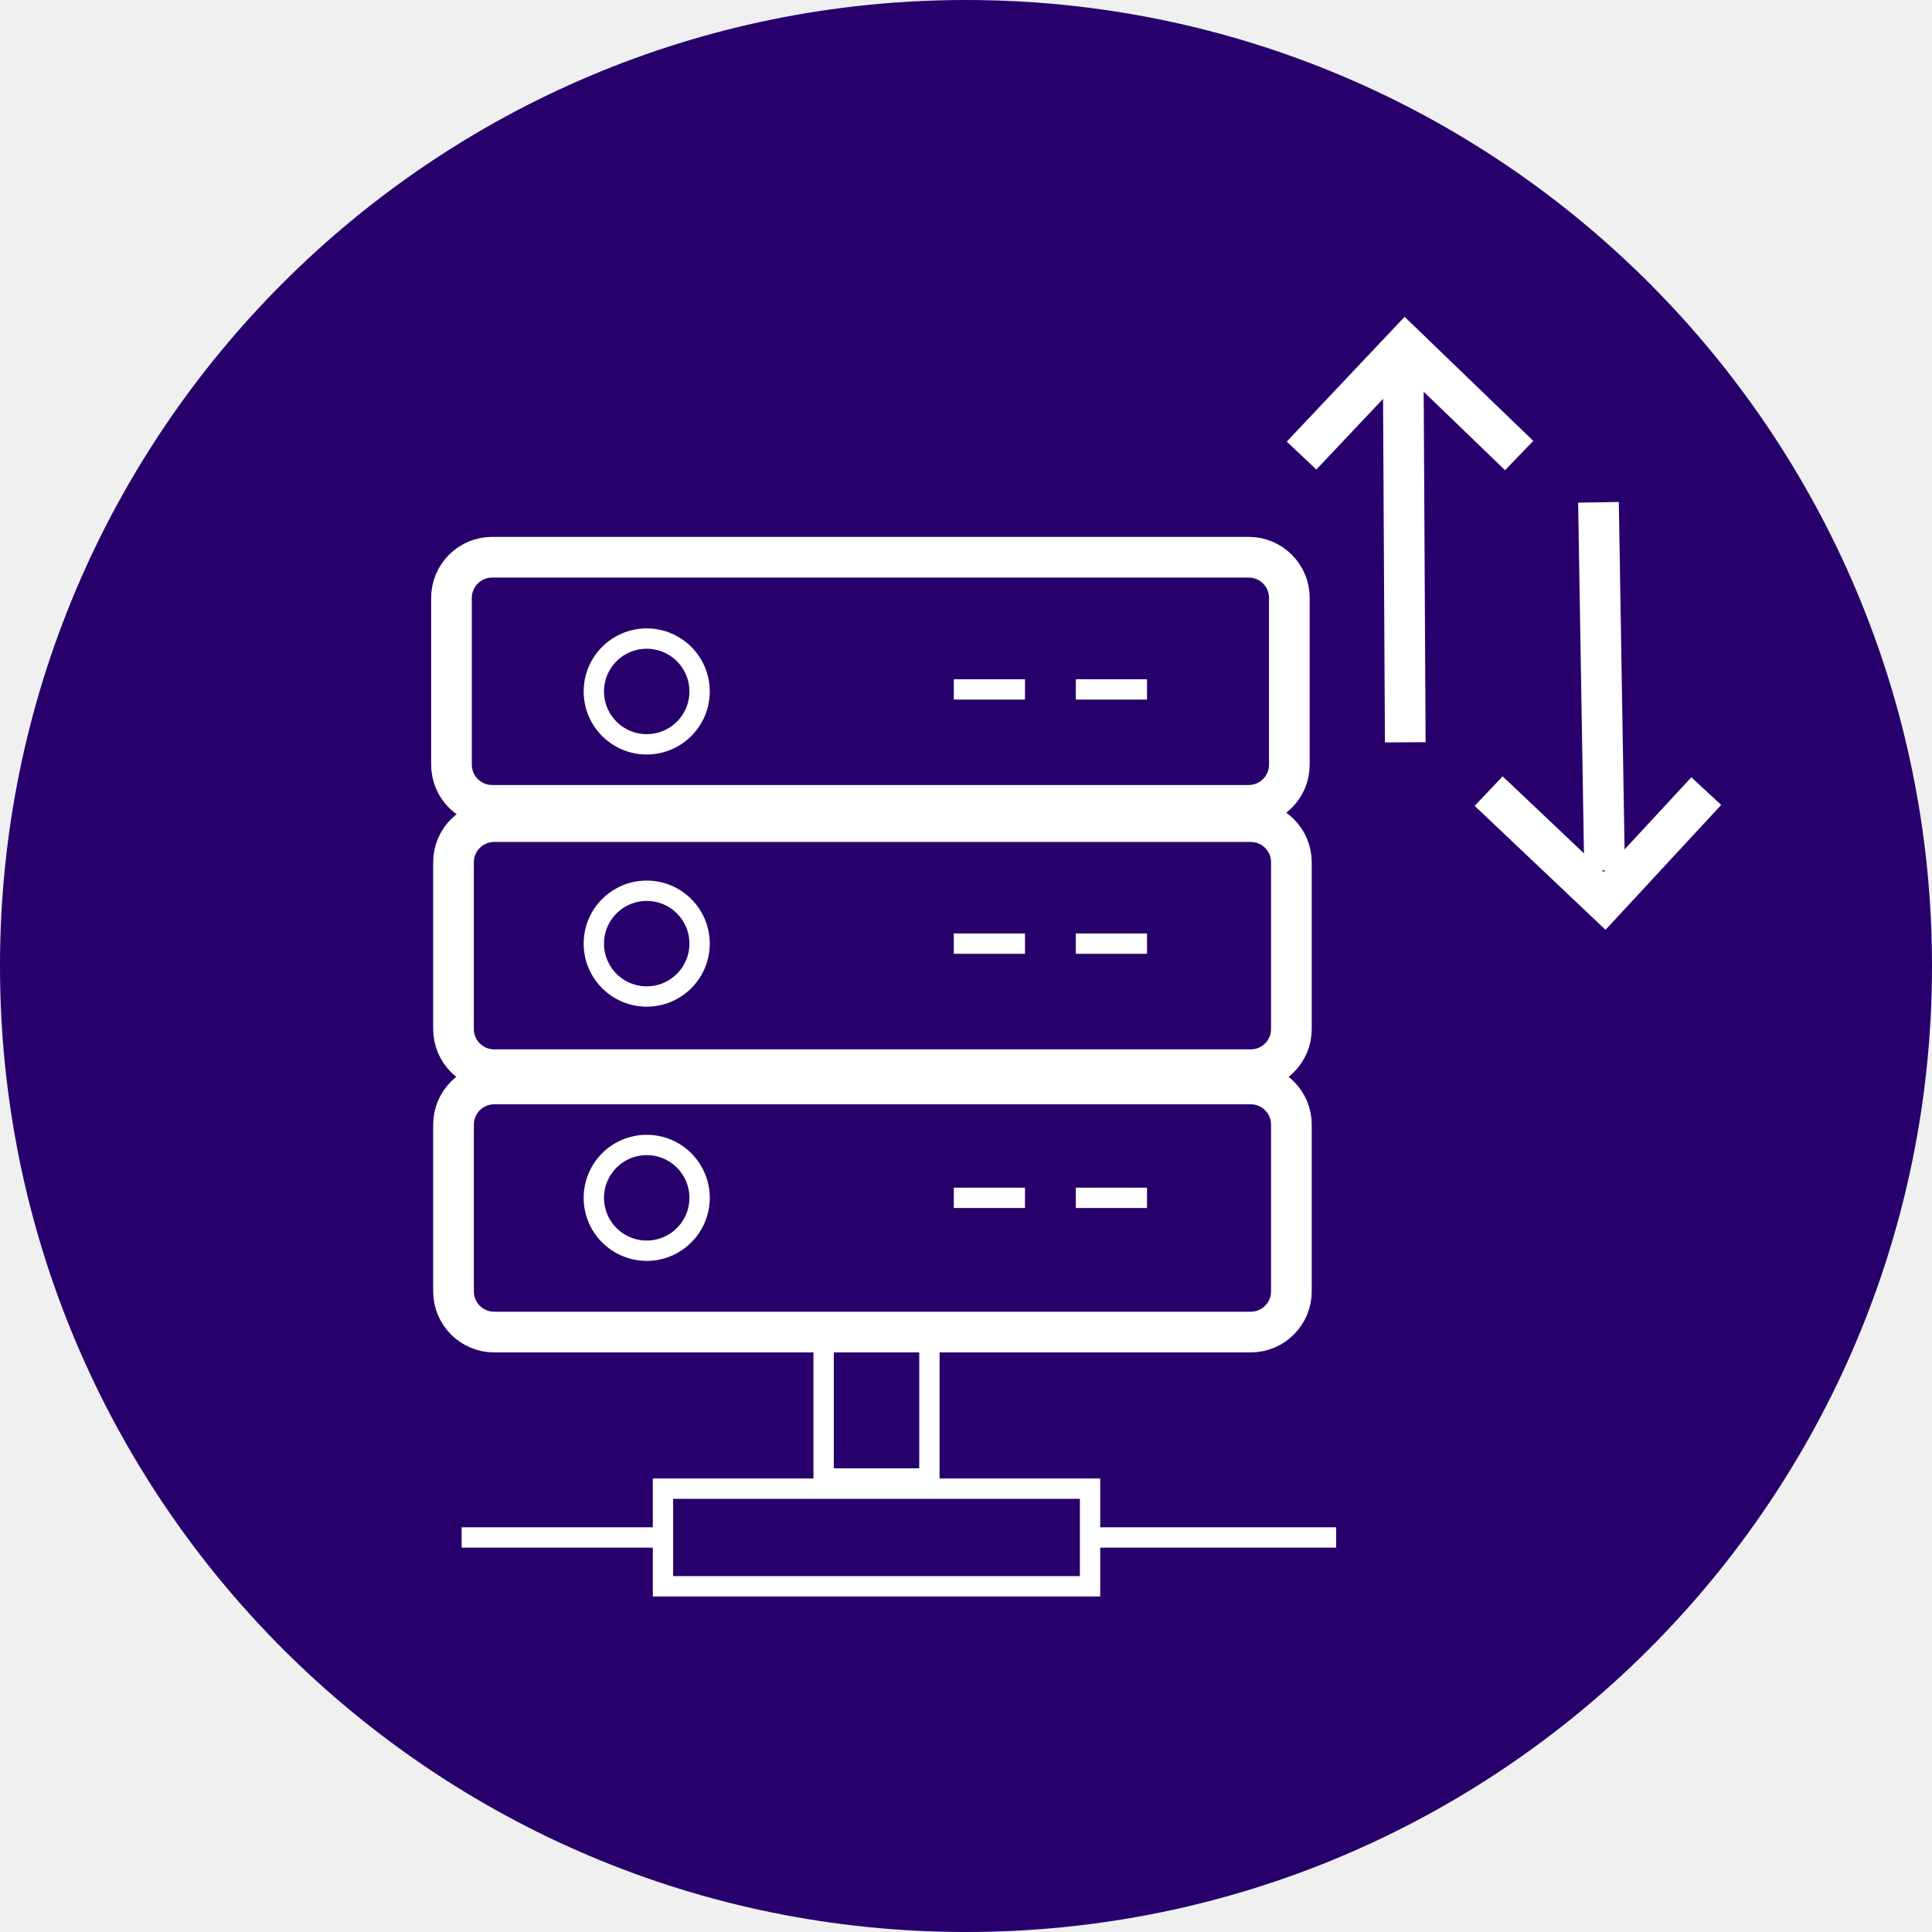
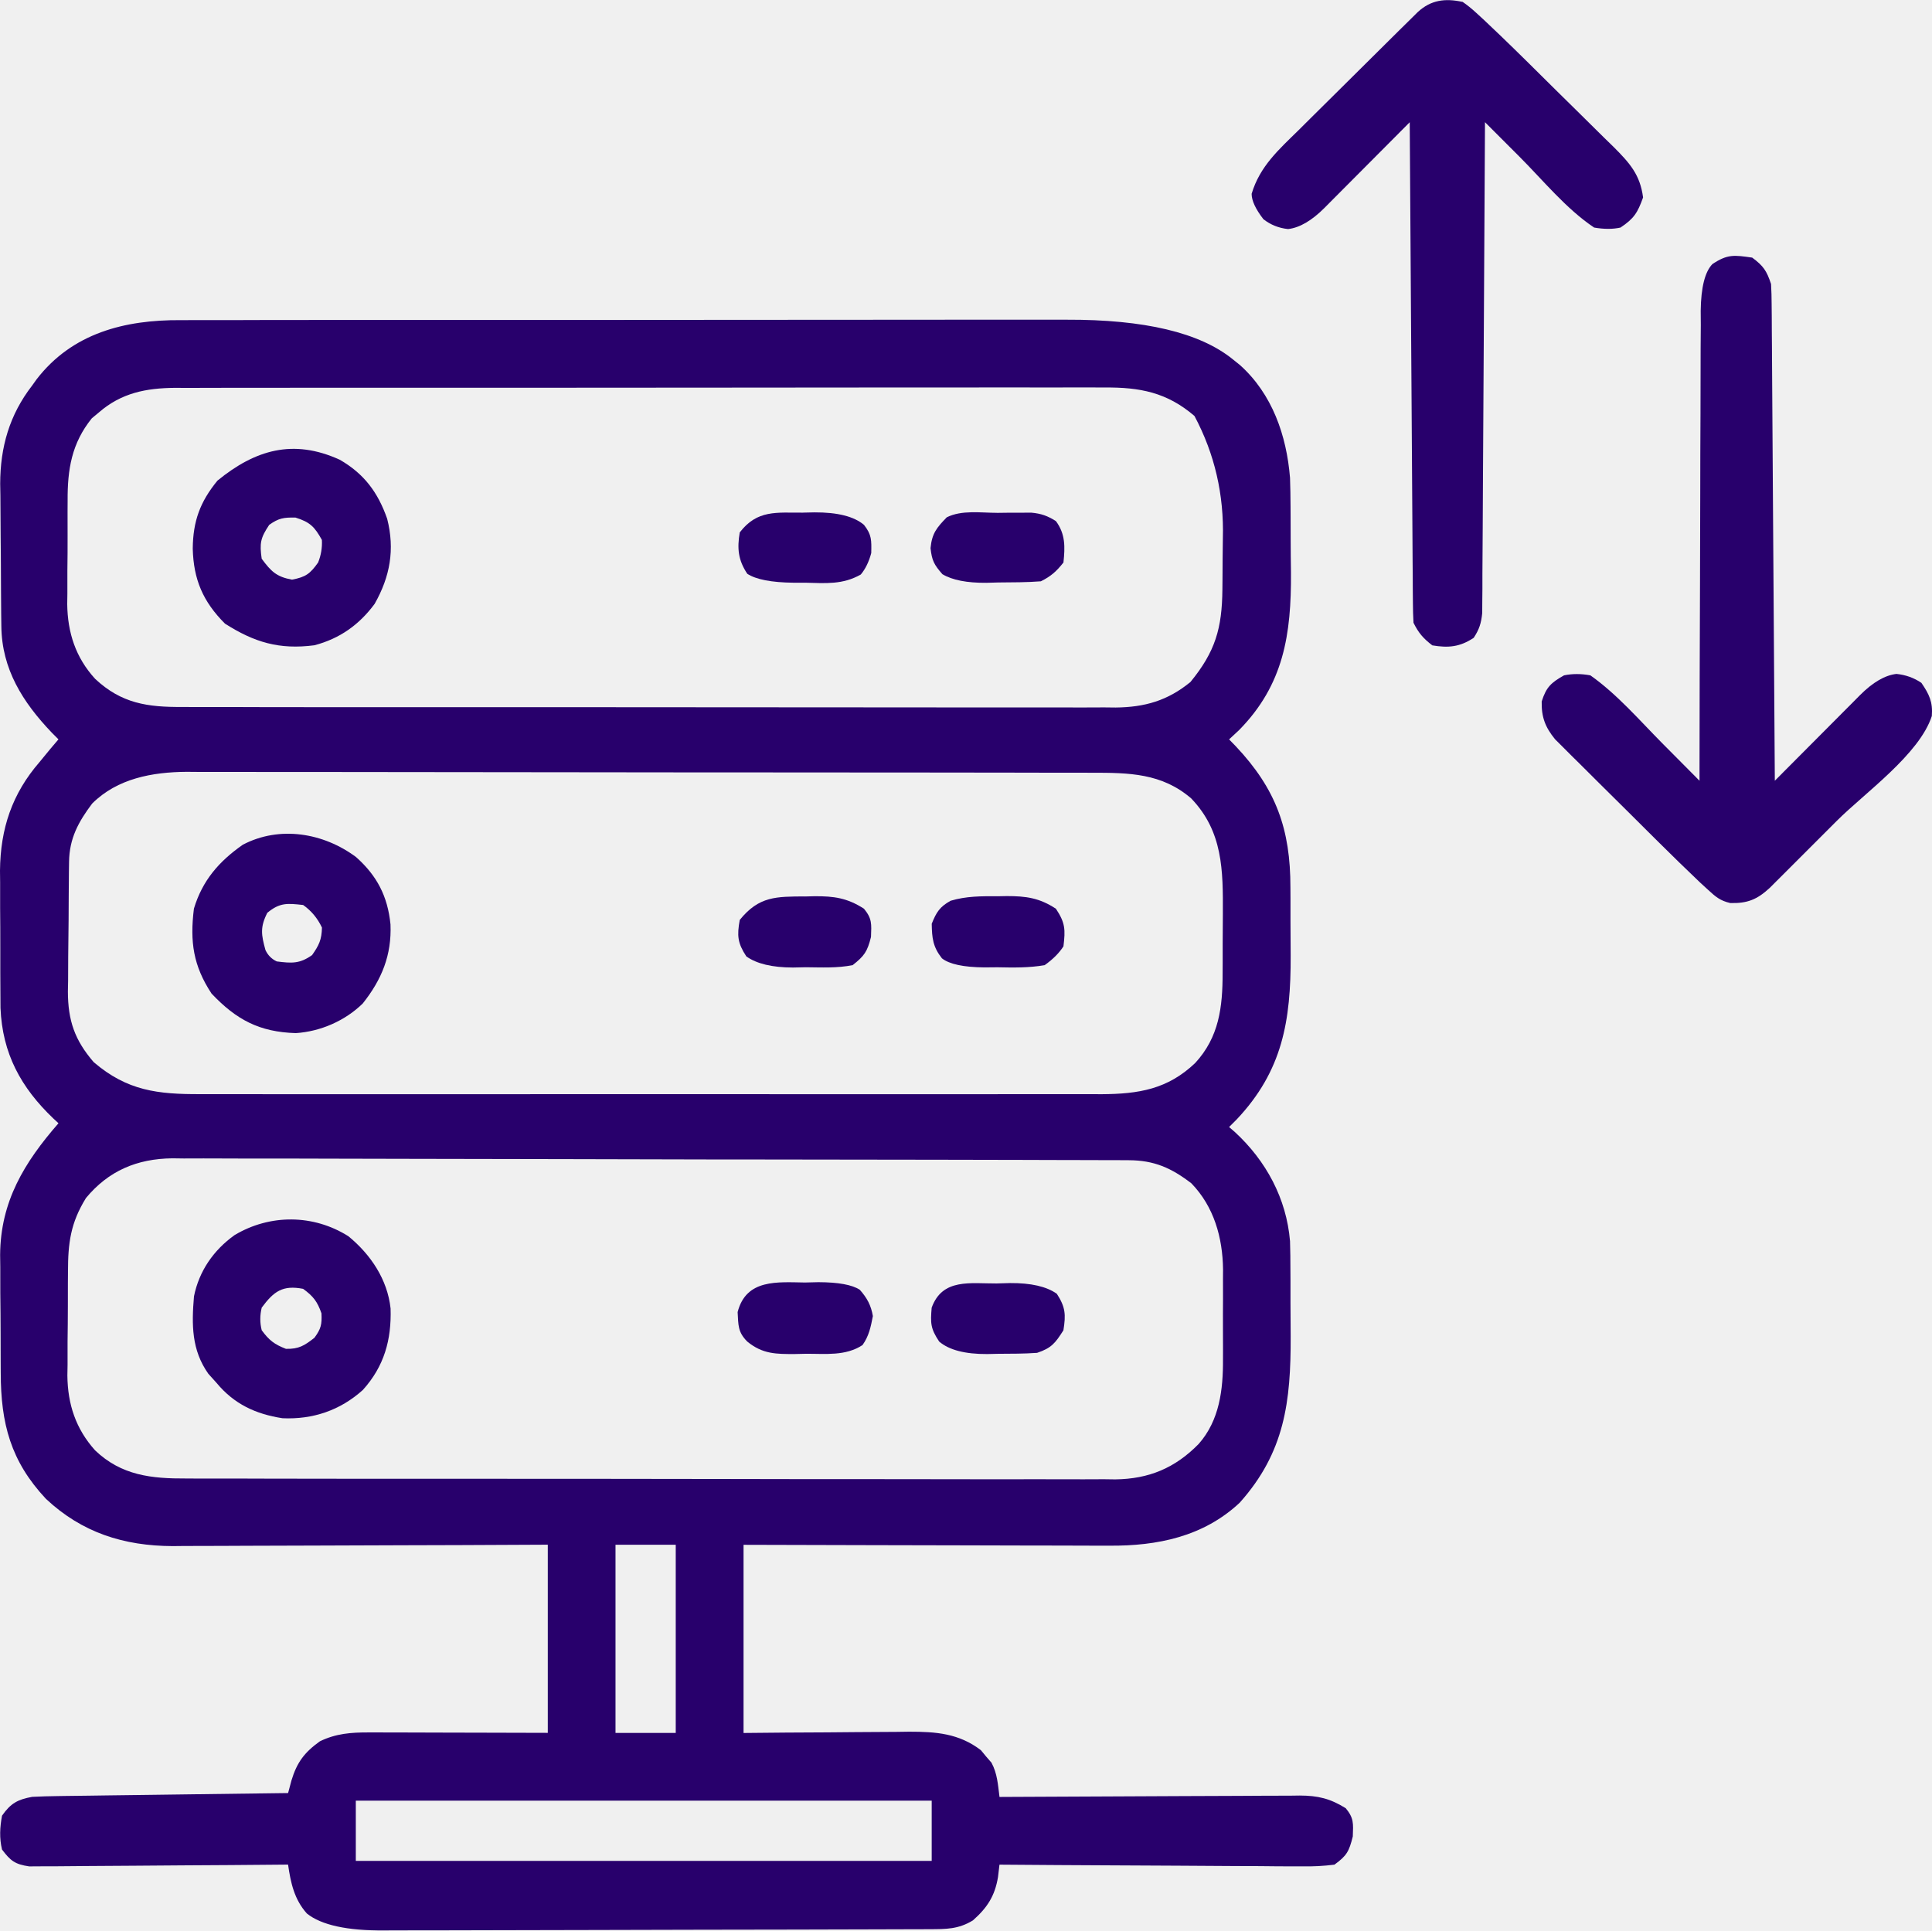
- <svg xmlns="http://www.w3.org/2000/svg" id="Layer_1" data-name="Layer 1" width="95" height="95" viewBox="0 0 95 95">
-   <defs>
-     <style>
-       .cls-1, .cls-2 {
-         fill: none;
-         stroke: #fff;
-         stroke-miterlimit: 10;
-       }
- 
-       .cls-2 {
-         stroke-width: 2px;
-       }
- 
-       .cls-3 {
-         fill: #28006c;
-       }
-     </style>
-   </defs>
-   <circle class="cls-3" cx="47.5" cy="47.5" r="47.5" />
-   <g>
-     <rect class="cls-2" x="22.2" y="27.4" width="41.2" height="12.2" rx="2" ry="2" />
-     <rect class="cls-2" x="22.3" y="40.4" width="41.2" height="12.2" rx="2" ry="2" />
-     <rect class="cls-2" x="22.3" y="53.3" width="41.2" height="12.2" rx="2" ry="2" />
-     <line class="cls-1" x1="46.9" y1="33.9" x2="50.4" y2="33.9" />
-     <line class="cls-1" x1="52.9" y1="33.9" x2="56.4" y2="33.9" />
-     <line class="cls-1" x1="46.9" y1="46.4" x2="50.4" y2="46.4" />
-     <line class="cls-1" x1="52.9" y1="46.4" x2="56.4" y2="46.4" />
-     <line class="cls-1" x1="46.9" y1="58.9" x2="50.4" y2="58.9" />
-     <line class="cls-1" x1="52.9" y1="58.9" x2="56.4" y2="58.9" />
-     <circle class="cls-1" cx="31.8" cy="34" r="2.6" />
-     <circle class="cls-1" cx="31.8" cy="46.4" r="2.6" />
-     <circle class="cls-1" cx="31.8" cy="58.9" r="2.6" />
-     <rect class="cls-1" x="40.5" y="65.5" width="5.2" height="7.2" />
-     <rect class="cls-1" x="32.6" y="73.2" width="21" height="4.8" />
-     <line class="cls-1" x1="22.7" y1="75.6" x2="32.6" y2="75.6" />
-     <line class="cls-1" x1="54" y1="75.6" x2="65.7" y2="75.6" />
-     <polyline class="cls-2" points="64 22.4 69.1 17 74.7 22.4" />
-     <polyline class="cls-2" points="83.9 38.9 78.9 44.3 73.2 38.9" />
-     <line class="cls-2" x1="69" y1="18.3" x2="69.1" y2="36.5" />
-     <line class="cls-2" x1="78.6" y1="24.7" x2="78.9" y2="42.8" />
-   </g>
+ <svg xmlns="http://www.w3.org/2000/svg" id="a" width="63.057" height="63.019" viewBox="0 0 63.057 63.019">
+   <path d="M5.894,10.451c.135,0,.27-.001.409-.002.449-.002.897,0,1.346,0,.323,0,.646-.002.97-.003.785-.002,1.569-.002,2.354-.002.638,0,1.276,0,1.915,0q.137,0,.276,0c.185,0,.37,0,.555,0,1.733-.002,3.465-.001,5.198,0,1.582.001,3.165,0,4.747-.003,1.628-.003,3.256-.004,4.884-.003.913,0,1.825,0,2.738-.002.777-.002,1.554-.002,2.331,0,.396.001.792.001,1.187,0q3.822-.014,5.432,1.292c.077.062.154.123.233.187,1.055.945,1.523,2.3,1.635,3.683.011.313.016.626.017.939,0,.114.002.229.002.347.001.24.002.481.002.721,0,.363.005.726.01,1.089.012,2.004-.232,3.655-1.698,5.142-.106.099-.213.198-.322.299.073.074.145.149.22.226,1.316,1.396,1.784,2.71,1.782,4.607,0,.118.001.236.002.357,0,.248,0,.496,0,.744,0,.376.002.751.006,1.127.007,2.122-.263,3.757-1.764,5.347l-.246.246c.062.054.125.108.189.163,1.017.937,1.684,2.168,1.8,3.562.01.313.013.624.013.937,0,.115.001.23.002.348,0,.242,0,.484,0,.726,0,.365.002.73.006,1.096.007,2.124-.191,3.784-1.664,5.431-1.185,1.11-2.693,1.414-4.255,1.402-.13,0-.259,0-.393,0-.425,0-.851-.002-1.276-.004-.296,0-.592,0-.888-.001-.777,0-1.554-.003-2.331-.006-.934-.003-1.867-.004-2.801-.006-1.416-.002-2.833-.007-4.249-.011v6.142c.459-.004.917-.009,1.39-.013.446-.003.892-.005,1.338-.007.309-.002.618-.004.927-.008.445-.004.89-.007,1.336-.008.137-.002.275-.004.416-.006.872,0,1.622.054,2.34.604.056.068.112.136.169.205.058.067.116.133.176.202.193.36.21.717.262,1.119q.196-.001.396-.002c1.233-.007,2.465-.013,3.698-.017.634-.002,1.267-.005,1.901-.009.612-.004,1.223-.006,1.835-.007.233,0,.466-.002.7-.004.327-.003.654-.003.981-.003q.144-.002.291-.004c.589.003.986.095,1.499.414.267.325.246.495.23.921-.122.49-.195.627-.599.921-.369.046-.691.062-1.059.056q-.16,0-.323,0c-.352,0-.705-.004-1.057-.008-.244,0-.489-.002-.733-.002-.643-.002-1.286-.007-1.929-.012-.656-.005-1.313-.007-1.969-.01-1.288-.005-2.575-.014-3.863-.024-.016.134-.031.267-.048.405-.102.618-.352,1.003-.82,1.415-.472.289-.873.285-1.415.287-.082,0-.165,0-.25.001-.277.001-.554.002-.831.002-.198,0-.397.002-.595.002-.652.003-1.304.004-1.956.005-.224,0-.449.001-.673.002-1.055.002-2.109.004-3.164.005-1.217.001-2.434.004-3.651.009-.941.004-1.882.006-2.823.006-.562,0-1.124.001-1.686.004-.529.003-1.058.003-1.586.002-.194,0-.388,0-.581.002q-1.816.015-2.526-.552c-.411-.461-.528-.998-.614-1.597-.11.001-.219.002-.332.003-1.034.01-2.068.017-3.102.022-.532.003-1.063.006-1.595.012-.513.005-1.026.008-1.539.01-.196,0-.391.003-.587.005-.274.004-.548.004-.822.004-.156.001-.312.002-.473.003-.464-.069-.607-.181-.886-.55-.09-.376-.07-.726,0-1.106.283-.404.509-.527.983-.614.274-.014.548-.022.823-.025.082-.001.163-.002.247-.004.269-.004.537-.007.806-.01.187-.003.373-.005.56-.008.49-.007.981-.013,1.471-.019.501-.006,1.001-.013,1.502-.02.982-.013,1.964-.026,2.945-.038.036-.135.072-.27.109-.409.18-.595.425-.919.928-1.28.524-.255,1.02-.292,1.596-.29.13,0,.261,0,.395,0q.209,0,.422.002t.435,0c.458,0,.916.002,1.374.004.311,0,.622.001.933.002.761.001,1.523.004,2.284.006v-6.142c-.941.004-1.881.009-2.85.013-.598.002-1.196.004-1.794.005-.948.002-1.896.005-2.844.01-.765.004-1.529.006-2.294.007-.291,0-.582.002-.873.004-.409.003-.818.003-1.228.003q-.178.002-.36.004c-1.598-.007-2.959-.439-4.136-1.542C.348,47.696.027,46.466.024,44.813c0-.137-.002-.275-.002-.416-.001-.29-.002-.58-.002-.87,0-.44-.005-.88-.01-1.321,0-.283-.001-.566-.001-.848-.002-.13-.004-.26-.005-.394.011-1.744.788-3.018,1.905-4.299-.055-.051-.11-.101-.167-.154-1.06-1.013-1.665-2.12-1.726-3.609-.003-.249-.004-.498-.004-.747,0-.134-.001-.268-.002-.406,0-.281,0-.563,0-.844.001-.427-.002-.853-.006-1.28,0-.275,0-.55,0-.825-.001-.126-.003-.251-.004-.381.013-1.37.394-2.512,1.294-3.548.118-.143.236-.287.353-.43.086-.101.172-.203.261-.307-.073-.073-.145-.146-.22-.221-.946-.992-1.629-2.07-1.644-3.471-.002-.123-.003-.247-.005-.374,0-.133-.002-.266-.003-.403,0-.138-.002-.276-.003-.418-.002-.292-.003-.584-.004-.876-.001-.297-.004-.594-.008-.892-.005-.431-.007-.861-.008-1.292-.002-.131-.004-.262-.007-.398.003-1.196.303-2.247,1.042-3.203.049-.068.097-.135.147-.205,1.164-1.51,2.876-1.942,4.699-1.931ZM3.228,13.462q-.115.095-.232.193c-.658.816-.795,1.668-.789,2.69,0,.121-.002.242-.002.367,0,.254,0,.509.001.763.002.386-.002.772-.007,1.158,0,.248,0,.497,0,.745-.002.114-.003.228-.005.345.013.93.275,1.74.912,2.437.86.805,1.71.924,2.845.917q.201,0,.406.002c.448.002.896,0,1.344,0,.321,0,.643.002.964.003.782.002,1.564.002,2.347.002.636,0,1.272,0,1.908,0,.091,0,.181,0,.275,0,.184,0,.368,0,.552,0,1.725.002,3.451.001,5.176,0,1.577-.001,3.155,0,4.732.003,1.621.003,3.242.004,4.862.003.909,0,1.819,0,2.728.002.855.002,1.711.001,2.566,0,.314,0,.627,0,.941.001.429.002.857,0,1.286-.002q.186.002.375.004c.952-.01,1.697-.224,2.441-.833.814-.994,1.031-1.753,1.043-3.022,0-.105.002-.21.003-.318.002-.222.003-.444.004-.666.001-.225.004-.45.008-.675q.061-2.152-.927-4.003c-.897-.771-1.784-.94-2.941-.929q-.201-.001-.405-.002c-.446-.002-.892,0-1.338.002-.321,0-.641-.001-.962-.002-.779-.002-1.558,0-2.337.001-.908.002-1.815.002-2.723.001-1.62,0-3.24.001-4.86.004-1.571.003-3.141.004-4.712.003-1.712-.001-3.424-.002-5.136,0-.183,0-.365,0-.548,0-.09,0-.18,0-.272,0-.632,0-1.264,0-1.897,0-.851,0-1.703,0-2.554.003-.312,0-.625,0-.937,0-.426,0-.853,0-1.279.003-.124,0-.247-.001-.374-.002-.939.008-1.749.165-2.482.802ZM3.013,26.223c-.454.603-.749,1.142-.759,1.908-.002.112-.003.225-.005.341,0,.121-.002.243-.003.368,0,.125-.002.251-.003.38-.002.265-.003.531-.004.796-.002.404-.008.808-.013,1.212-.001.258-.002.517-.003.775-.002.12-.004.24-.007.364.003.947.222,1.585.842,2.303,1.094.938,2.092,1.051,3.494,1.045.13,0,.259,0,.393.001.432,0,.864,0,1.296,0,.311,0,.621,0,.932.001.755.001,1.51,0,2.264,0,.614,0,1.227,0,1.841,0,.087,0,.175,0,.265,0,.178,0,.356,0,.533,0,1.665,0,3.33,0,4.995-.001,1.427-.001,2.855,0,4.282,0,1.659.001,3.319.002,4.978.001.177,0,.354,0,.531,0q.131,0,.264,0c.613,0,1.225,0,1.838,0,.825,0,1.65,0,2.476-.001.303,0,.605,0,.908,0,.414,0,.827,0,1.241-.001.119,0,.239.001.362.002,1.214-.007,2.156-.161,3.056-1.016.783-.848.898-1.829.897-2.944,0-.102.001-.204.002-.309,0-.215,0-.429,0-.644,0-.325.002-.65.006-.974.006-1.424.005-2.683-1.032-3.767-.96-.828-2.037-.84-3.249-.839-.13,0-.259,0-.393-.001-.435-.001-.869-.001-1.304-.001-.312,0-.623-.001-.935-.002-.846-.002-1.693-.002-2.539-.003-.529,0-1.058,0-1.587-.001-1.465-.001-2.931-.003-4.396-.003-.094,0-.187,0-.284,0q-.141,0-.285,0c-.19,0-.381,0-.571,0-.094,0-.189,0-.286,0-1.53,0-3.059-.003-4.589-.005-1.572-.003-3.143-.004-4.715-.005-.882,0-1.764,0-2.646-.003-.83-.002-1.659-.002-2.489-.001-.304,0-.608,0-.912-.002-.416-.002-.832,0-1.248,0-.12,0-.239-.002-.363-.003-1.116.008-2.257.216-3.076,1.031ZM2.799,39.117c-.495.805-.58,1.457-.58,2.387,0,.121-.002.243-.003.368-.001.256-.002.511-.001.767,0,.388-.005.776-.01,1.165,0,.25,0,.499,0,.749-.002.115-.004.229-.006.347.01.934.272,1.738.905,2.443.861.823,1.843.924,2.981.918.133,0,.267.001.404.002.446.002.891.001,1.337,0,.32,0,.64.002.96.003.778.003,1.557.003,2.335.003.633,0,1.266,0,1.899.001.183,0,.365,0,.548,0,.091,0,.182,0,.275,0,1.717.002,3.435.002,5.152.001,1.57,0,3.139.002,4.709.006,1.613.004,3.227.006,4.84.005.905,0,1.81,0,2.715.003.851.003,1.702.003,2.554,0,.312,0,.624,0,.936.002.427.002.853,0,1.28-.002.123.002.246.003.372.005,1.097-.014,1.95-.369,2.721-1.156.683-.772.801-1.78.794-2.772,0-.105,0-.21.001-.318,0-.22,0-.44-.002-.66-.002-.334,0-.668.002-1.002,0-.215,0-.431-.001-.646q.001-.147.002-.298c-.013-1.04-.295-2.05-1.034-2.812-.653-.502-1.216-.752-2.043-.754-.114,0-.229-.001-.347-.002-.125,0-.251,0-.38,0-.133,0-.267-.001-.405-.002-.449-.002-.898-.002-1.347-.003-.321,0-.642-.002-.964-.003-.965-.003-1.93-.005-2.895-.006-.273,0-.545,0-.818-.001-1.694-.003-3.388-.006-5.082-.007-.392,0-.785,0-1.177-.001q-.146,0-.295,0c-1.579-.002-3.158-.006-4.736-.011-1.622-.005-3.243-.008-4.865-.009-.91,0-1.82-.002-2.731-.006-.856-.004-1.713-.004-2.569-.003-.314,0-.628,0-.942-.003-.429-.003-.859-.002-1.288,0-.124-.002-.247-.003-.375-.005-1.153.013-2.085.405-2.826,1.304ZM20.089,50.424v6.142h1.966v-6.142h-1.966ZM11.613,58.778v1.966h18.796v-1.966H11.613Z" fill="#28006c" />
+   <path d="M47.73.056q.228.156.456.367c.085.078.171.157.259.238q.133.127.269.256c.088.083.175.166.265.252.603.58,1.196,1.171,1.79,1.76.217.215.435.43.654.644.318.311.633.624.948.937.098.095.196.19.296.288.523.525.863.901.96,1.647-.178.498-.295.688-.737.983q-.376.084-.86,0c-.912-.609-1.668-1.544-2.44-2.316-.108-.108-.216-.216-.328-.328-.265-.265-.53-.53-.795-.796,0,.084,0,.168-.001.254-.01,2.037-.021,4.074-.034,6.112-.006.985-.012,1.97-.017,2.956-.004.859-.009,1.717-.015,2.576-.003.455-.006.909-.007,1.364-.002.507-.006,1.015-.01,1.522,0,.151,0,.302,0,.458-.001.138-.003.276-.004.419q-.001.18-.002.364c-.034.333-.095.528-.278.807-.451.3-.827.334-1.351.246-.299-.23-.447-.403-.614-.737-.013-.216-.018-.433-.019-.65-.001-.138-.002-.276-.004-.418q-.001-.228-.002-.46c-.001-.159-.002-.319-.004-.483-.003-.438-.006-.876-.008-1.313-.003-.457-.006-.915-.009-1.372-.006-.866-.012-1.732-.017-2.599-.006-.986-.013-1.972-.02-2.958-.014-2.029-.027-4.057-.04-6.086-.099.1-.198.2-.301.303-.367.37-.735.739-1.103,1.108-.159.16-.319.32-.478.48-.228.23-.457.459-.686.689-.071.072-.143.144-.216.218q-.625.625-1.186.689-.453-.046-.806-.322-.384-.497-.384-.829c.27-.904.891-1.447,1.551-2.095.117-.117.235-.234.352-.351.245-.244.49-.487.736-.729.316-.311.63-.623.944-.936.3-.299.6-.597.901-.894.113-.112.226-.224.343-.34.105-.103.209-.206.317-.312.092-.091.184-.182.279-.276.431-.397.892-.453,1.456-.332Z" fill="#28006c" />
+   <path d="M57.19,8.41c.365.271.47.428.614.86.013.22.018.44.019.66.001.137.002.274.004.415q.001.225.002.455c.001.158.002.316.004.479.003.434.006.868.008,1.302.003.454.006.907.009,1.361.006.859.012,1.718.017,2.576.006.978.013,1.955.02,2.933.014,2.011.027,4.023.04,6.034.099-.1.198-.2.301-.303.367-.37.735-.739,1.103-1.108.159-.16.319-.32.478-.48.228-.23.457-.459.686-.689.071-.072.143-.144.216-.218q.625-.625,1.186-.689.453.046.814.292c.256.373.376.626.34,1.083-.404,1.247-2.183,2.506-3.093,3.413-.298.297-.595.595-.893.893-.19.19-.379.379-.569.569-.089.089-.177.178-.269.269-.082.082-.165.164-.25.249-.072.072-.144.144-.219.219-.41.378-.726.507-1.286.492-.328-.076-.474-.201-.72-.428q-.128-.117-.259-.237c-.464-.442-.923-.888-1.377-1.34-.102-.101-.203-.202-.308-.306-.213-.212-.426-.424-.639-.636-.326-.325-.653-.648-.98-.971-.208-.207-.415-.414-.622-.62-.098-.096-.196-.192-.296-.292-.09-.091-.181-.181-.274-.275-.079-.079-.159-.158-.241-.239-.323-.395-.449-.727-.438-1.236.15-.469.303-.611.729-.852q.407-.084.86,0c.865.61,1.592,1.454,2.334,2.204.12.12.24.241.359.361.29.291.58.583.869.875,0-.084,0-.169,0-.255.002-2.051.007-4.101.016-6.152.004-.992.007-1.983.008-2.975,0-.864.003-1.729.008-2.593.003-.458.004-.915.003-1.373-.001-.511.003-1.022.007-1.533-.001-.152-.002-.303-.003-.46q.015-1.141.38-1.522c.495-.332.714-.297,1.301-.213Z" fill="#28006c" />
+   <path d="M11.367,40.35c.732.599,1.279,1.414,1.381,2.362.032,1.023-.209,1.888-.905,2.659-.74.667-1.632.968-2.623.923-.878-.135-1.581-.464-2.152-1.153-.089-.099-.177-.198-.269-.299-.55-.778-.545-1.603-.468-2.526.167-.829.64-1.51,1.327-2.001,1.154-.689,2.57-.681,3.709.036ZM8.542,42.685q-.092.374,0,.737c.238.326.415.462.791.607.419.01.602-.105.929-.361.215-.293.248-.435.23-.799-.135-.386-.268-.557-.599-.799-.667-.128-.956.08-1.351.614Z" fill="#28006c" />
+   <path d="M11.624,27.979c.681.608,1.028,1.275,1.121,2.194.041,1.002-.283,1.799-.904,2.581-.576.566-1.38.917-2.187.969-1.189-.036-1.938-.435-2.749-1.29-.597-.907-.71-1.689-.576-2.772.275-.918.819-1.545,1.597-2.088,1.203-.63,2.636-.387,3.697.405ZM8.726,29.793c-.24.471-.201.717-.061,1.221q.12.254.369.369c.484.062.748.08,1.152-.207.227-.322.313-.504.322-.898q-.215-.456-.614-.737c-.515-.057-.76-.083-1.167.253Z" fill="#28006c" />
+   <path d="M11.086,15.005c.797.458,1.25,1.067,1.551,1.93.253,1,.097,1.883-.41,2.777-.504.683-1.143,1.136-1.966,1.351-1.147.149-1.959-.096-2.918-.706-.718-.718-1.027-1.442-1.052-2.449.009-.898.239-1.526.806-2.219,1.232-1.008,2.474-1.373,3.988-.684ZM8.787,17.132c-.288.432-.317.597-.246,1.106.305.413.481.59.99.683.448-.086.589-.19.852-.56q.143-.357.123-.737c-.239-.43-.389-.582-.86-.729-.385-.008-.55.017-.86.238Z" fill="#28006c" />
+   <path d="M32.543,41.894q.21-.006.423-.012,1.025-.007,1.527.35c.283.437.297.679.215,1.191-.263.416-.39.581-.86.737-.424.031-.849.028-1.275.031-.116.003-.232.005-.352.008q-1.083.006-1.567-.407c-.286-.428-.287-.602-.246-1.106.35-.97,1.268-.786,2.134-.791Z" fill="#28006c" />
+   <path d="M32.543,16.741c.13-.002.259-.003.393-.005.125,0,.25,0,.378,0q.171,0,.346-.002c.328.031.525.102.803.276.312.421.3.843.246,1.351-.229.291-.408.45-.737.614-.462.036-.926.034-1.39.038q-.193.005-.389.011-.951.008-1.436-.282c-.269-.31-.341-.44-.386-.85.047-.481.197-.663.53-1.006.488-.244,1.106-.146,1.643-.146Z" fill="#28006c" />
+   <path d="M26.293,41.863c.139-.003.277-.007.42-.01q.975.003,1.348.247c.236.263.369.51.428.859-.068.354-.127.65-.338.947-.556.364-1.205.281-1.843.284-.116.003-.232.005-.352.008-.623.003-1.065.005-1.567-.407-.311-.311-.289-.537-.314-.962.281-1.092,1.304-.977,2.218-.965Z" fill="#28006c" />
+   <path d="M26.209,16.733c.123-.003.245-.005.372-.008q1.128-.006,1.617.407c.256.326.246.5.238.921q-.115.43-.341.7c-.59.336-1.143.284-1.809.268-.128,0-.256,0-.387,0q-1.079-.012-1.509-.291c-.3-.451-.334-.827-.246-1.351.572-.744,1.196-.641,2.065-.645Z" fill="#28006c" />
+   <path d="M32.551,29.256c.102-.002.205-.004.31-.006.624,0,1.065.059,1.602.413.307.461.312.683.246,1.228q-.214.331-.614.614c-.516.089-1.021.08-1.543.069-.14.001-.279.003-.423.004q-1.024-.009-1.387-.297c-.294-.376-.324-.655-.332-1.128.151-.376.262-.555.618-.751.511-.152.994-.149,1.525-.147Z" fill="#28006c" />
+   <path d="M26.27,29.263c.103-.003.207-.005.314-.008.632-.004,1.066.055,1.614.407.267.325.246.495.23.921-.12.481-.216.619-.599.921-.504.101-1.015.074-1.528.069-.139.003-.278.006-.422.009q-1.015-.002-1.52-.363c-.287-.439-.307-.675-.215-1.19.628-.781,1.198-.762,2.127-.768Z" fill="#28006c" />
</svg>
